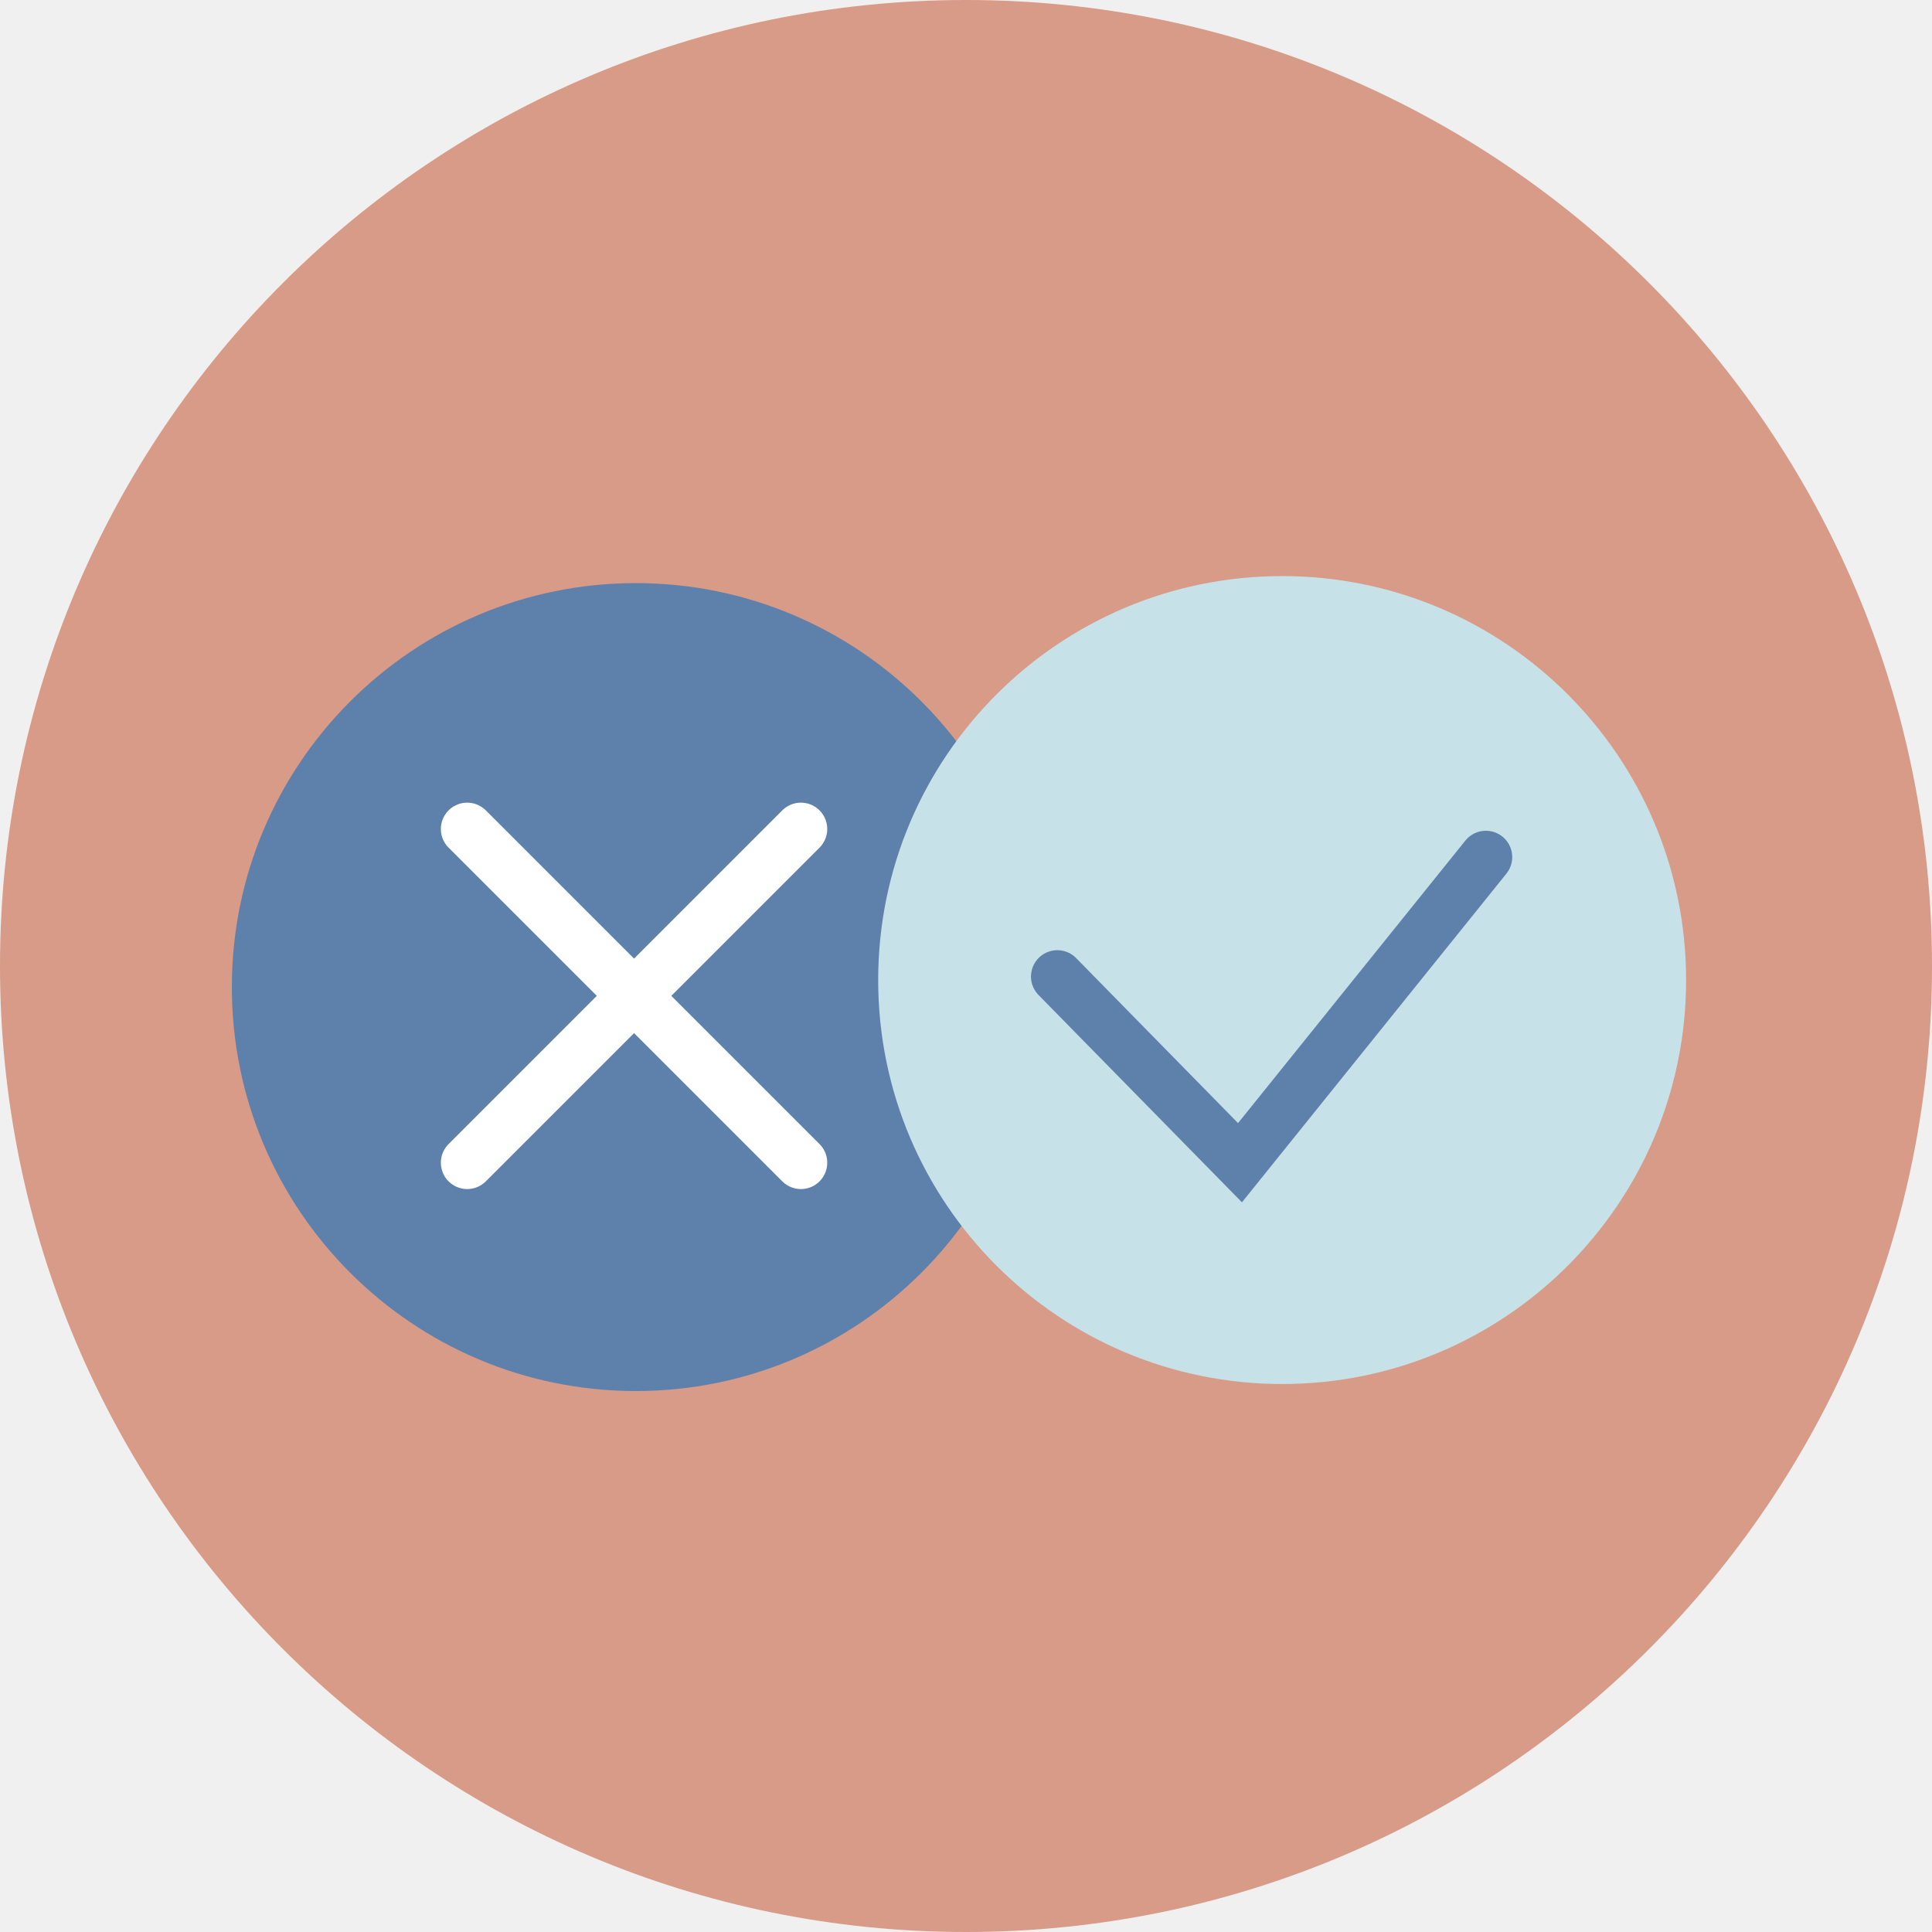
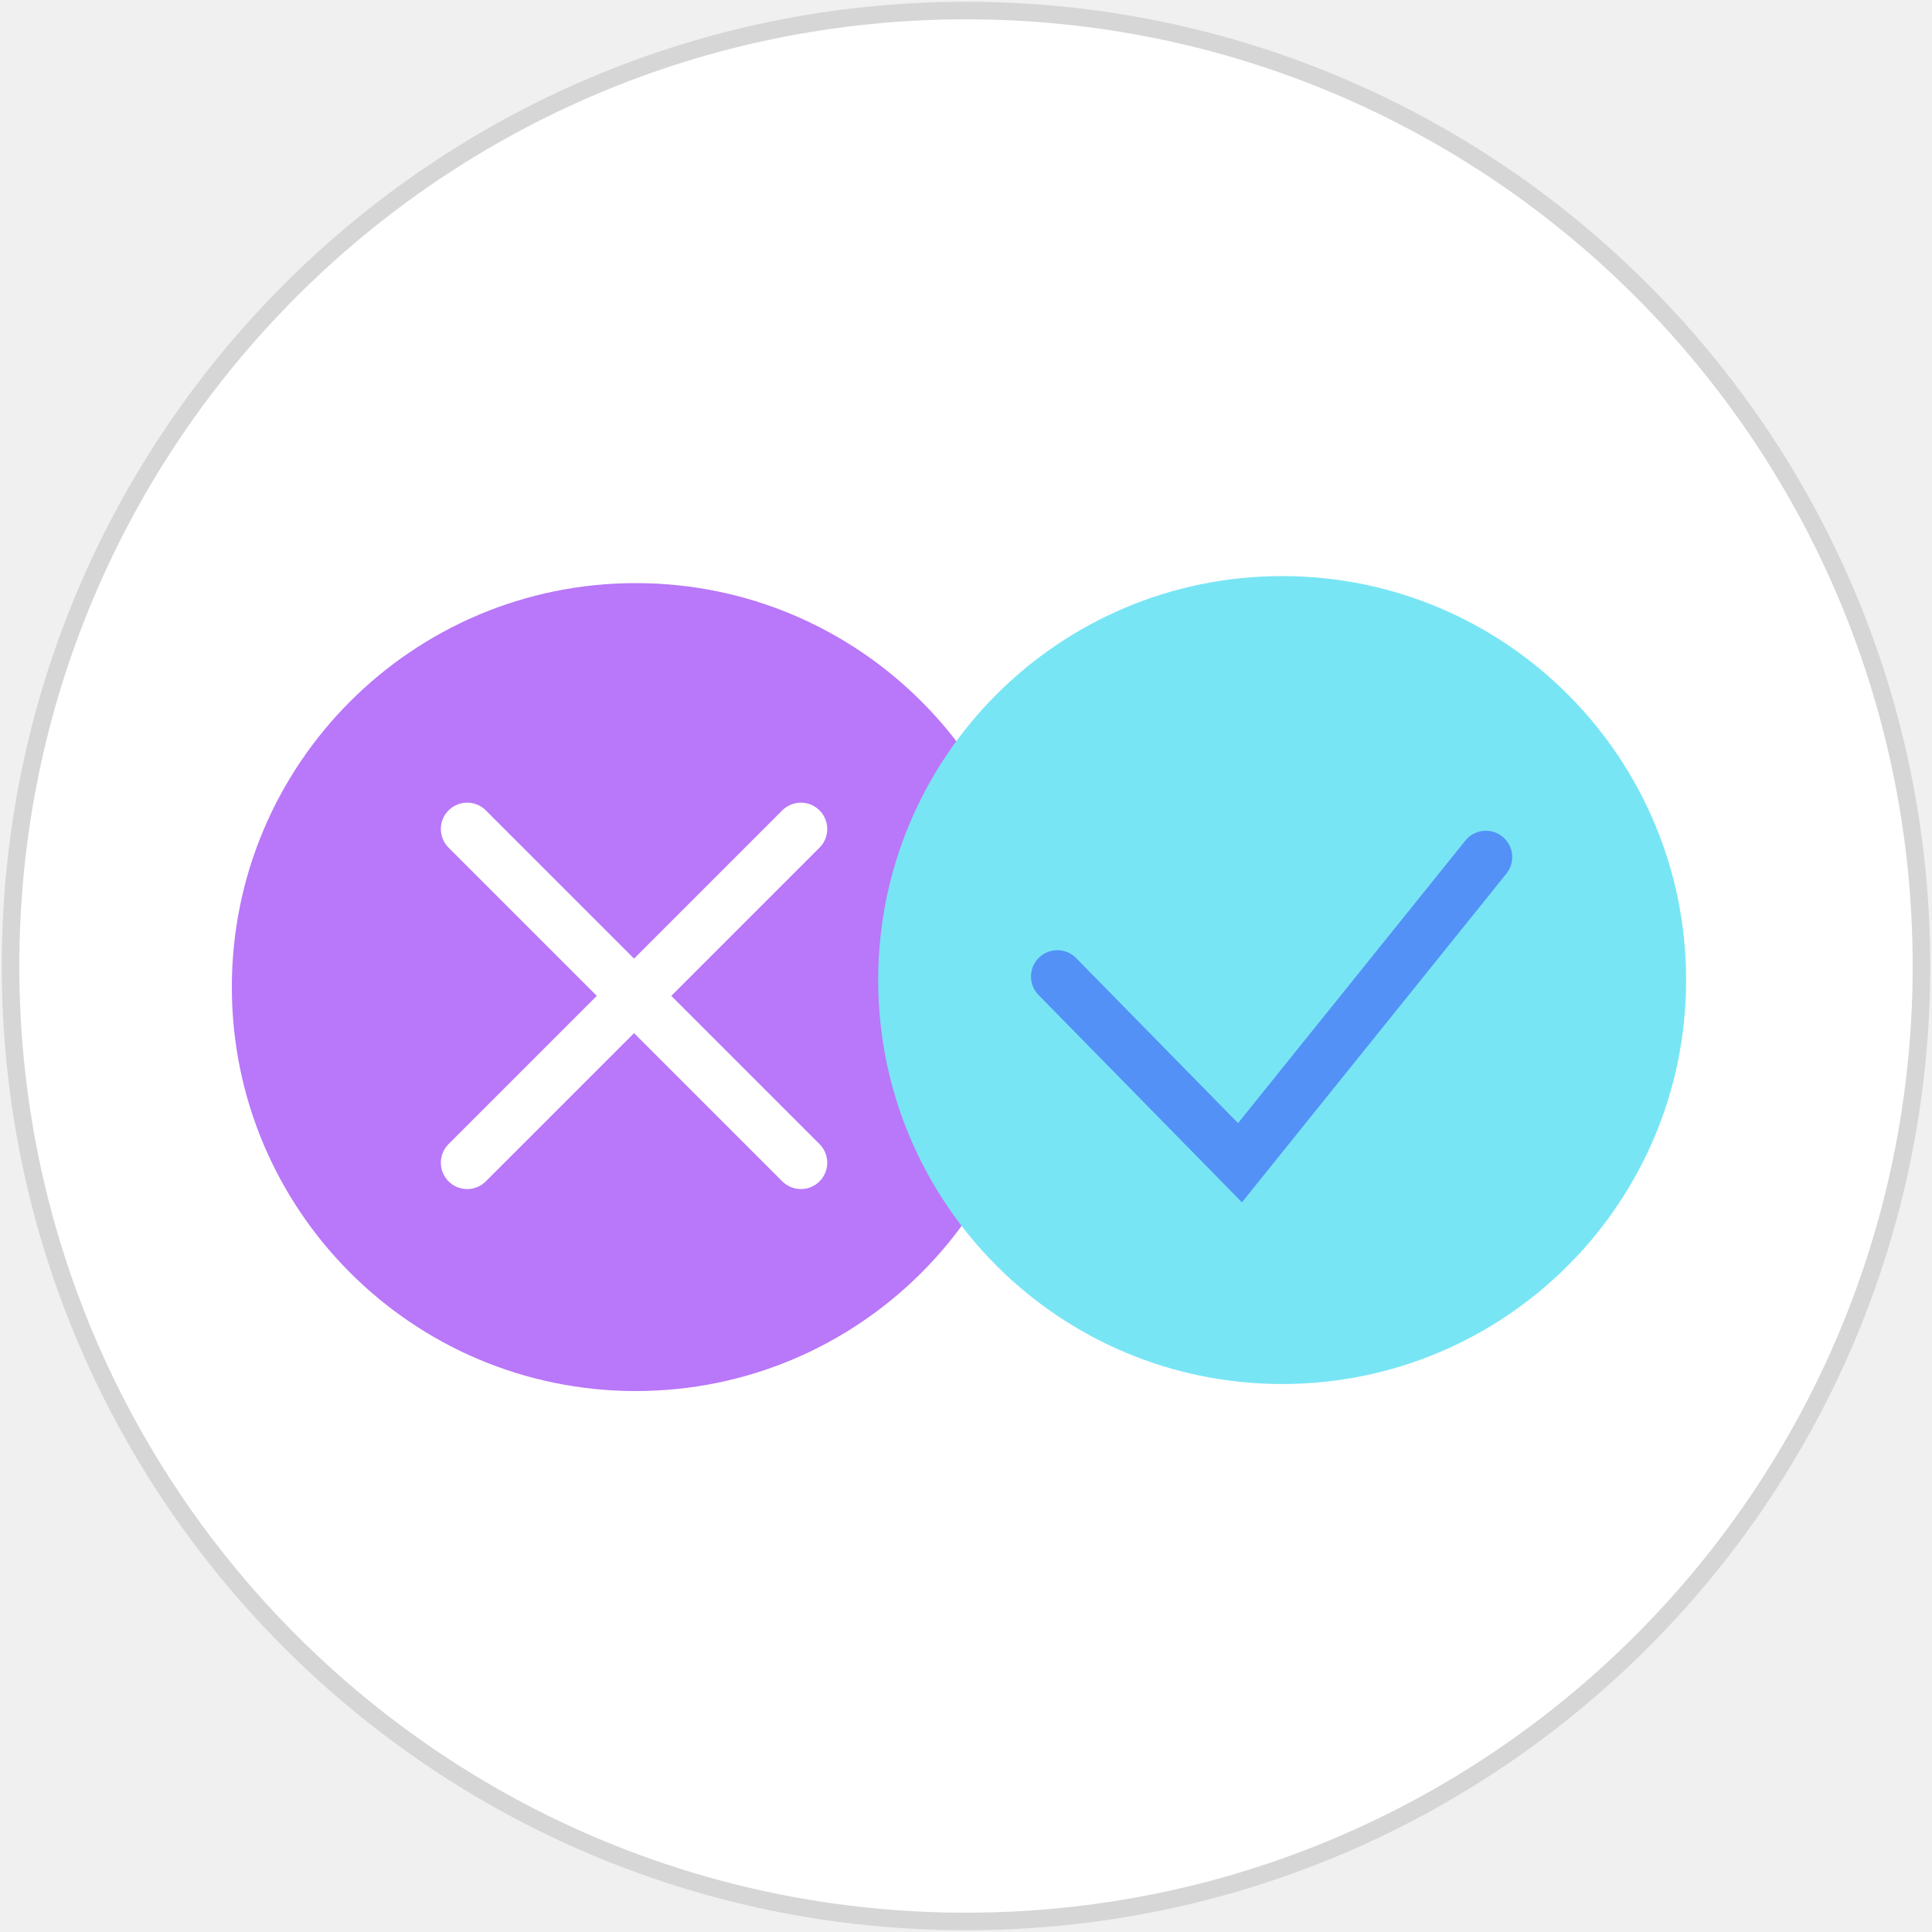
<svg xmlns="http://www.w3.org/2000/svg" id="feedback" version="1.1" viewBox="0 0 55 55">
-   <circle cx="27.5" cy="27.5" r="27.5" fill="#d89b87" />
+   <circle cx="27.5" cy="27.5" r="27.2" fill="#fff" stroke="#d6d6d6" stroke-miterlimit="10" stroke-width=".5" />
  <g>
-     <circle cx="18.1" cy="28.1" r="11.5" fill="#5e81ac" />
+     <circle cx="18.1" cy="28.1" r="11.5" fill="#b977f9" />
    <line x1="22.8" y1="23.6" x2="13.3" y2="33.1" fill="none" stroke="#fff" stroke-linecap="round" stroke-miterlimit="10" stroke-width="1.5" />
    <line x1="13.3" y1="23.6" x2="22.8" y2="33.1" fill="none" stroke="#fff" stroke-linecap="round" stroke-miterlimit="10" stroke-width="1.5" />
-     <circle cx="36.5" cy="27.9" r="11.5" fill="#c7e1e9" />
-     <polyline points="30.1 27.8 35.3 33.1 42.3 24.4" fill="none" stroke="#5e81ac" stroke-linecap="round" stroke-miterlimit="10" stroke-width="1.5" />
+     <circle cx="36.5" cy="27.9" r="11.5" fill="#78e5f5" />
+     <polyline points="30.1 27.8 35.3 33.1 42.3 24.4" fill="none" stroke="#5391f7" stroke-linecap="round" stroke-miterlimit="10" stroke-width="1.5" />
  </g>
</svg>
